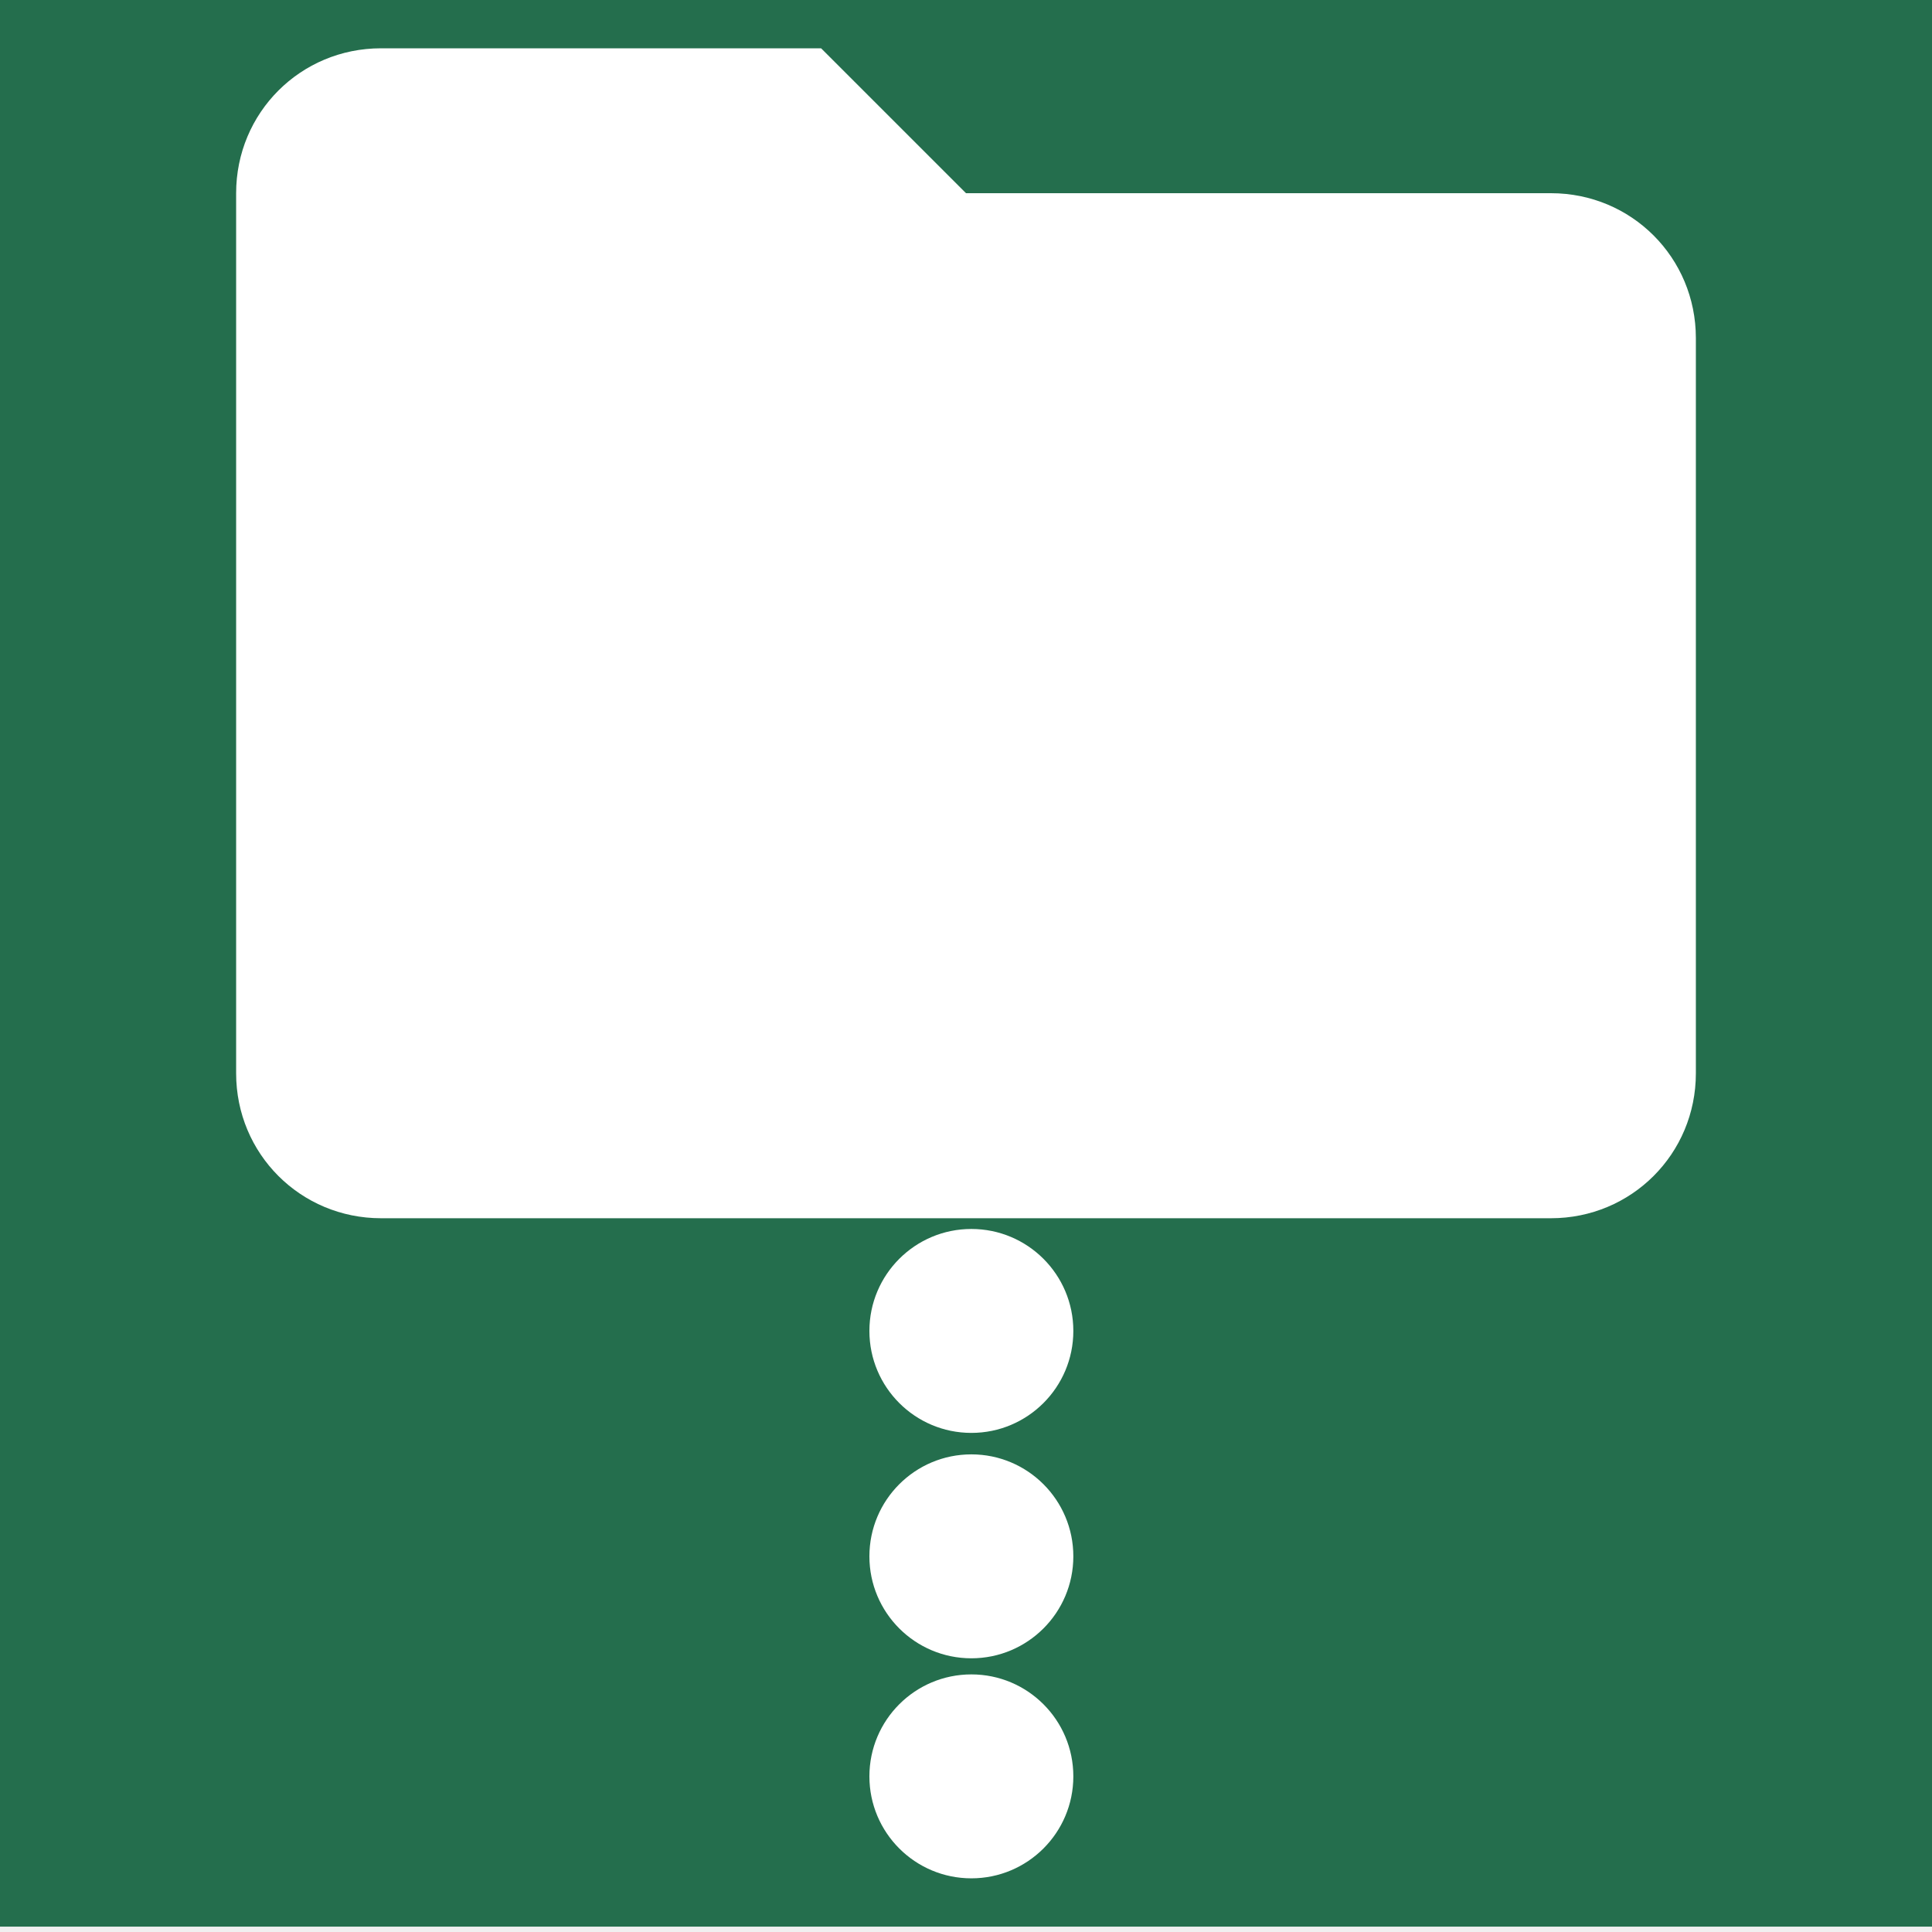
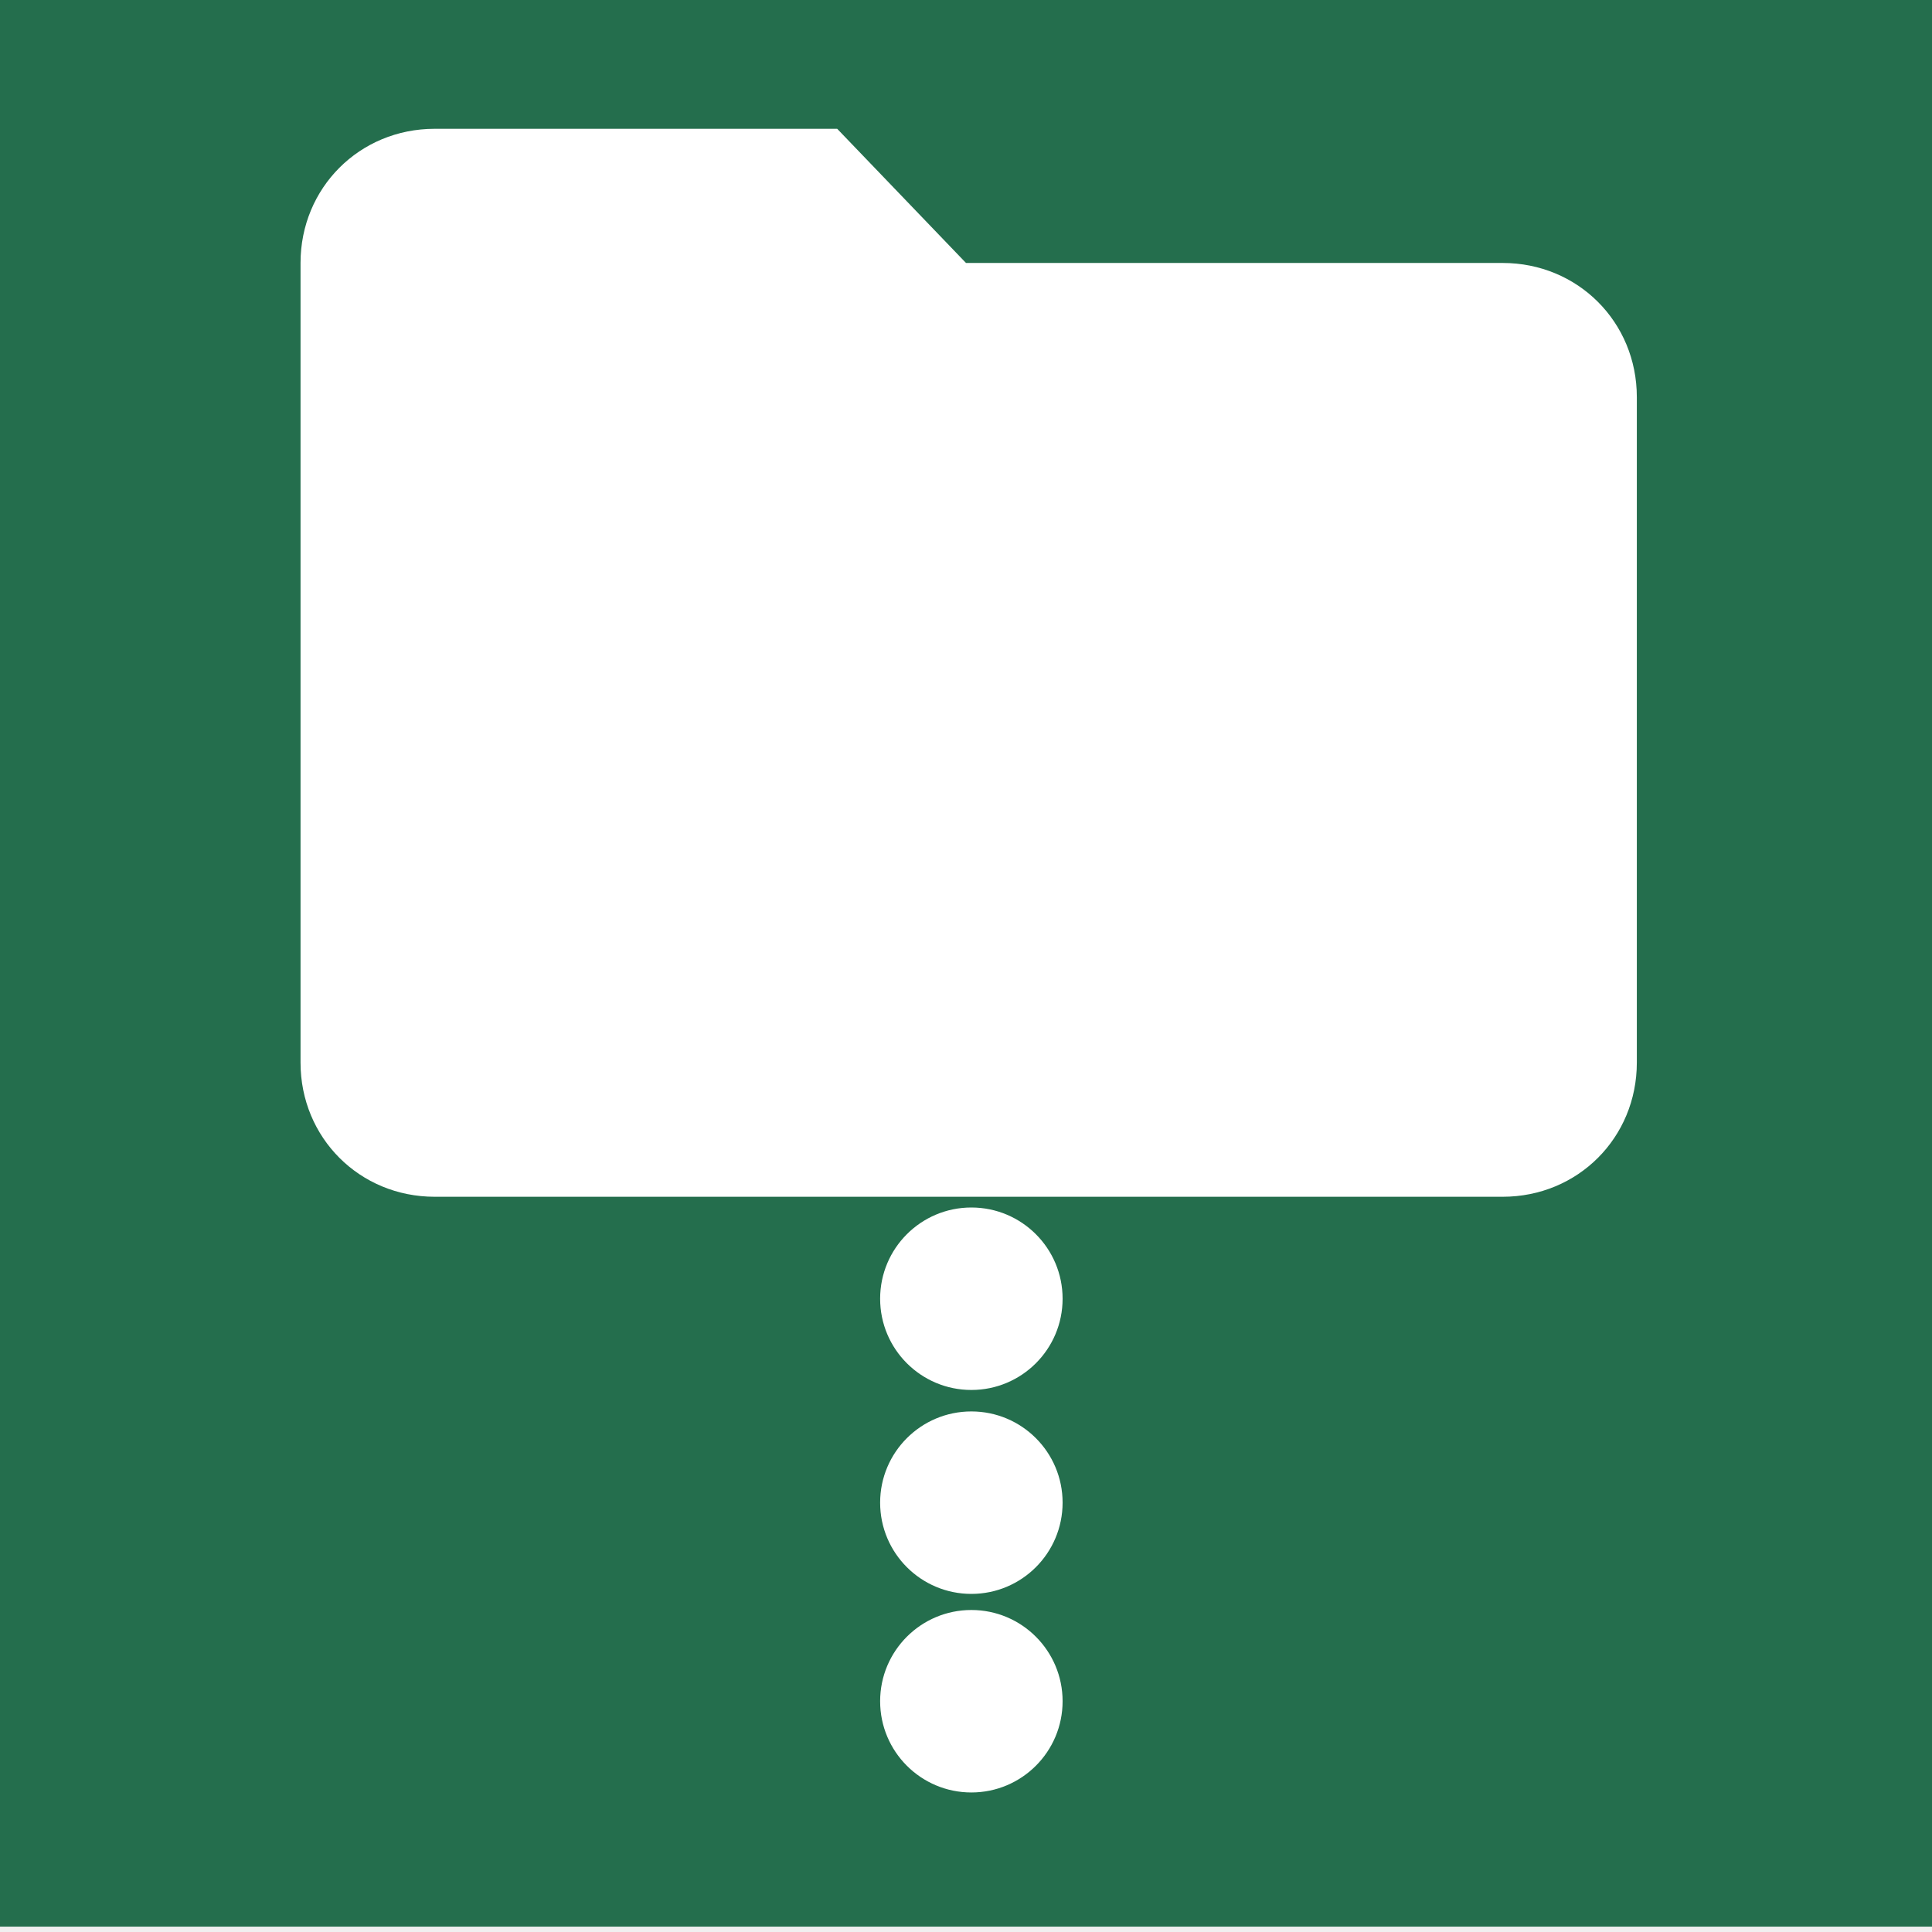
<svg xmlns="http://www.w3.org/2000/svg" version="1.1" x="0px" y="0px" viewBox="0 0 36 36" style="enable-background:new 0 0 36 36;" xml:space="preserve">
  <style type="text/css">
- 	.st0{display:none;}
- 	.st1{display:inline;fill:#246E4D;}
- 	.st2{display:inline;fill:#707070;}
- 	.st3{display:inline;fill:#BDBCBC;}
- 	.st4{display:inline;fill:#EAEFEC;}
- 	.st5{display:inline;fill:#D7E0D8;}
- 	.st6{fill:none;}
- 	.st7{fill:#FFFFFF;}
- 	.st8{fill:#246E4D;}
- 	.st9{fill:#6F6F6F;}
- 	.st10{fill:#6F6F6E;}
- 	.st11{fill:none;stroke:#1D1D1B;stroke-width:0.709;stroke-miterlimit:10;}
- 	.st12{fill:#EAEFEC;}
- 	.st13{fill:#1D1D1B;}
- 	.st14{fill:#D7E0D8;}
- 	.st15{fill:#BDBCBC;}
+ 	.st0{fill:#246E4D;}
+ 	.st1{fill:#707070;}
+ 	.st2{fill:#BDBCBC;}
+ 	.st3{fill:#EAEFEC;}
+ 	.st4{fill:#D7E0D8;}
+ 	.st5{fill:none;}
+ 	.st6{fill:#FFFFFF;}
+ 	.st7{fill:#6F6F6E;}
+ 	.st8{fill:#6F6F6F;}
+ 	.st9{fill:none;stroke:#1D1D1B;stroke-width:0.709;stroke-miterlimit:10;}
+ 	.st10{fill:#1D1D1B;}
+ 	.st11{fill:none;stroke:#246E4D;stroke-width:0.992;stroke-linecap:round;stroke-linejoin:round;stroke-miterlimit:10;}
+ 	.st12{fill:none;stroke:#246E4D;stroke-width:0.992;stroke-miterlimit:10;}
+ 	.st13{fill:#9EC420;}
+ 	.st14{fill:#6BBE9F;}
+ 	.st15{fill:#D0EBFC;}
+ 	.st16{fill:#5BC5F2;}
+ 	.st17{fill:#006AA9;}
+ 	.st18{fill:#FF0000;}
+ 	.st19{fill:#39B54A;}
+ 	.st20{fill:#FFFF00;}
+ 	.st21{fill:#0000FF;}
+ 	.st22{fill:#EEE758;stroke:#A19F3D;stroke-miterlimit:10;}
+ 	.st23{fill:#246E4D;stroke:#246E4D;stroke-width:1.417;stroke-linecap:round;stroke-linejoin:round;stroke-miterlimit:10;}
+ 	.st24{fill:#FFFFFF;stroke:#246E4D;stroke-miterlimit:10;}
+ 	.st25{fill:#246E4D;stroke:#246E4D;stroke-miterlimit:10;}
</style>
-   <g id="Layer_1" class="st0">
+   <g id="Layer_1">
</g>
  <g id="locator_x5F_white">
</g>
  <g id="locator_x5F_green">
-     <rect x="0" y="-0.1" class="st8" width="36" height="36" />
+     <rect x="0" y="-0.1" class="st0" width="36" height="36" />
    <g>
-       <path class="st7" d="M15.3,0.9H7.1c-1.5,0-2.7,1.2-2.7,2.7l0,16.4c0,1.5,1.2,2.7,2.7,2.7h21.8c1.5,0,2.7-1.2,2.7-2.7V6.3    c0-1.5-1.2-2.7-2.7-2.7H18L15.3,0.9z" />
-       <ellipse class="st7" cx="18.1" cy="24.8" rx="1.9" ry="1.9" />
-       <ellipse class="st7" cx="18.1" cy="29" rx="1.9" ry="1.9" />
-       <ellipse class="st7" cx="18.1" cy="33.1" rx="1.9" ry="1.9" />
+       <path class="st6" d="M15.6,2.4H8.1c-1.4,0-2.5,1.1-2.5,2.5l0,14.9c0,1.4,1.1,2.5,2.5,2.5H28c1.4,0,2.5-1.1,2.5-2.5V7.4    c0-1.4-1.1-2.5-2.5-2.5H18L15.6,2.4z" />
+       <circle class="st6" cx="18.1" cy="24.2" r="1.7" />
+       <circle class="st6" cx="18.1" cy="28" r="1.7" />
+       <circle class="st6" cx="18.1" cy="31.7" r="1.7" />
    </g>
  </g>
  <g id="operations_x5F_white">
</g>
  <g id="operations_x5F_green">
</g>
  <g id="metadata_x5F_white">
</g>
  <g id="metadata_x5F_green">
</g>
  <g id="create_x5F_white">
</g>
  <g id="create_x5F_green">
</g>
  <g id="messages_x5F_white">
</g>
  <g id="messages_x5F_green">
</g>
  <g id="progress_x5F_white">
</g>
  <g id="progress_x5F_green">
</g>
  <g id="settings_x5F_white">
</g>
  <g id="settings_x5F_green">
</g>
  <g id="infowehite">
</g>
  <g id="info_x5F_green">
</g>
  <g id="action_x5F_grey">
</g>
  <g id="action_x5F_green">
</g>
  <g id="filter_x5F_grey">
</g>
  <g id="filter_x5F_green">
</g>
  <g id="grid_x5F_grey">
</g>
  <g id="grid_x5F_green">
</g>
  <g id="list_x5F_grey">
</g>
  <g id="l_x3B_ist_x5F_green">
</g>
  <g id="spatial_x5F_grey">
</g>
  <g id="spatial_x5F_green">
</g>
  <g id="thumbs_x5F_grey">
</g>
  <g id="thumbs_x5F_green">
</g>
  <g id="add_x5F_black">
</g>
  <g id="add_x5F_green">
</g>
  <g id="delete_x5F_black">
</g>
  <g id="delete_x5F_green">
</g>
  <g id="refresh_x5F_black">
</g>
  <g id="refresh_x5F_green">
</g>
  <g id="full_x5F_grey">
</g>
  <g id="full_x5F_green">
</g>
  <g id="full_x5F_lgiht">
</g>
  <g id="pan_x5F_grey">
</g>
  <g id="pan_x5F_green">
</g>
  <g id="pan_x5F_light">
</g>
  <g id="zoomin_x5F_grey">
</g>
  <g id="zoomin_x5F_green">
</g>
  <g id="zoomin_x5F_light">
</g>
  <g id="zoomout_x5F_grey">
</g>
  <g id="zoomout_x5F_green">
</g>
  <g id="zoomout_x5F_light">
</g>
  <g id="pointinfogrey">
</g>
  <g id="pointinfo_x5F_green">
</g>
  <g id="pointinfo_x5F_light">
</g>
</svg>
